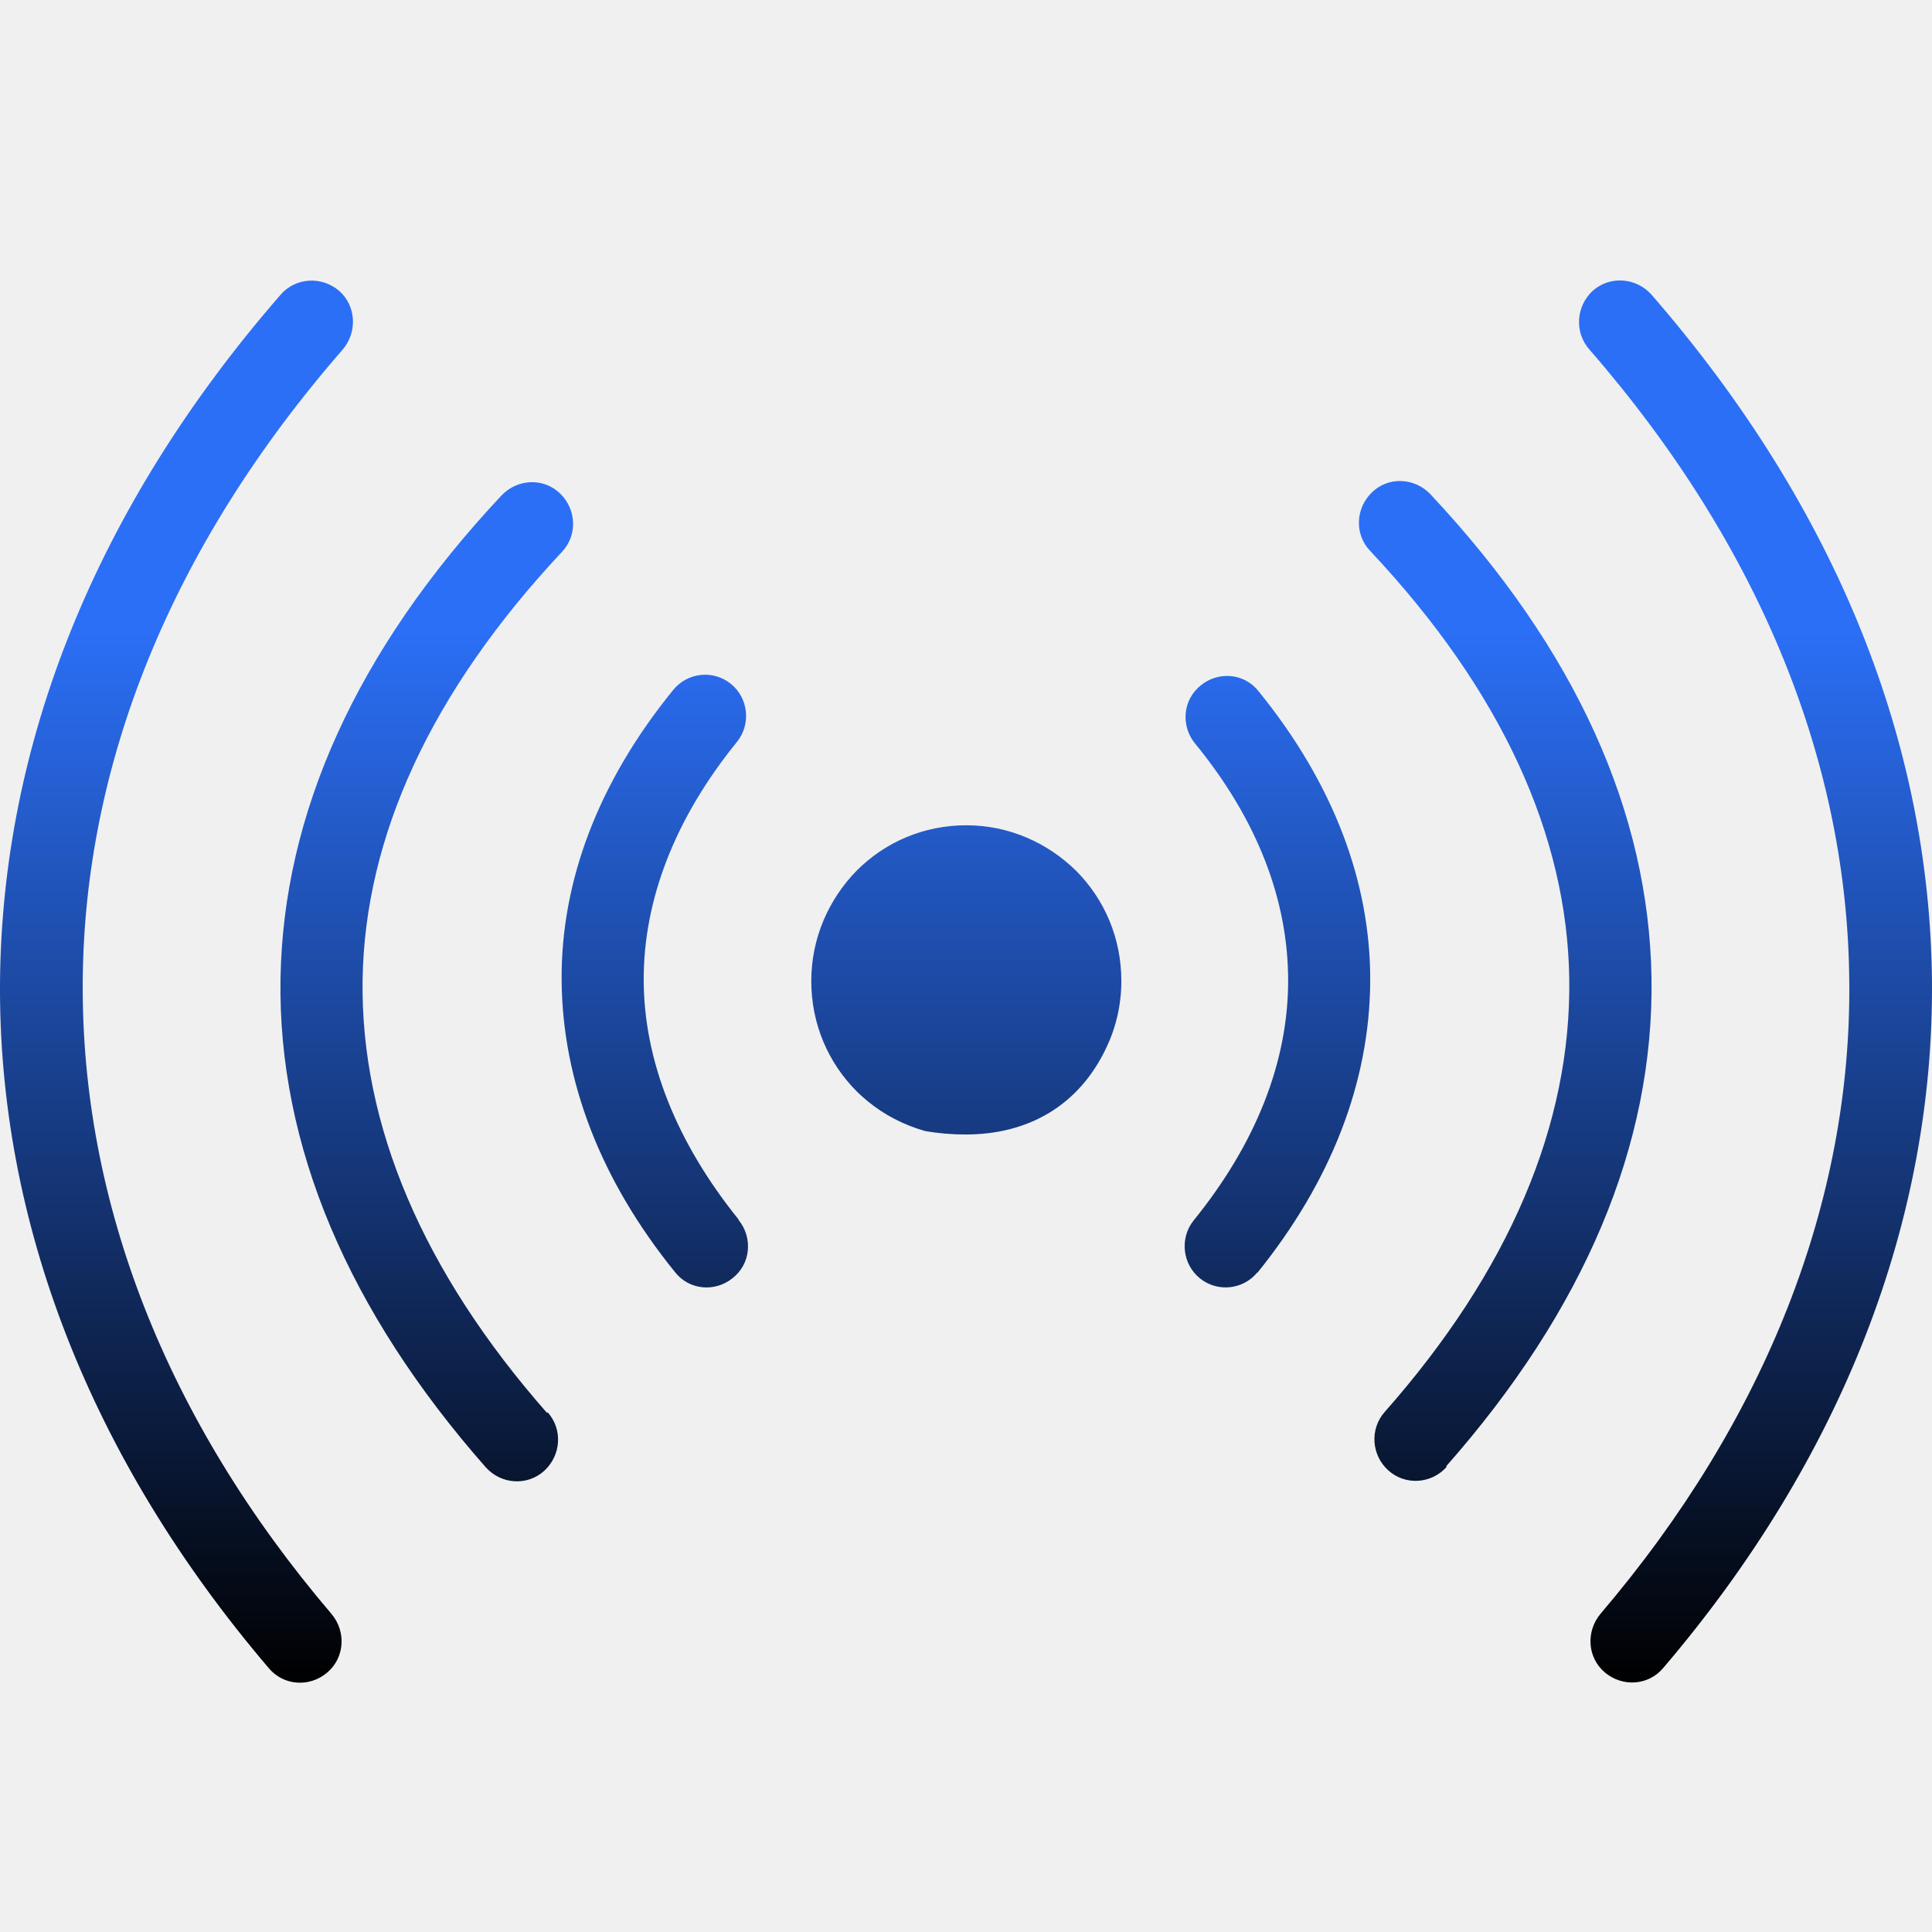
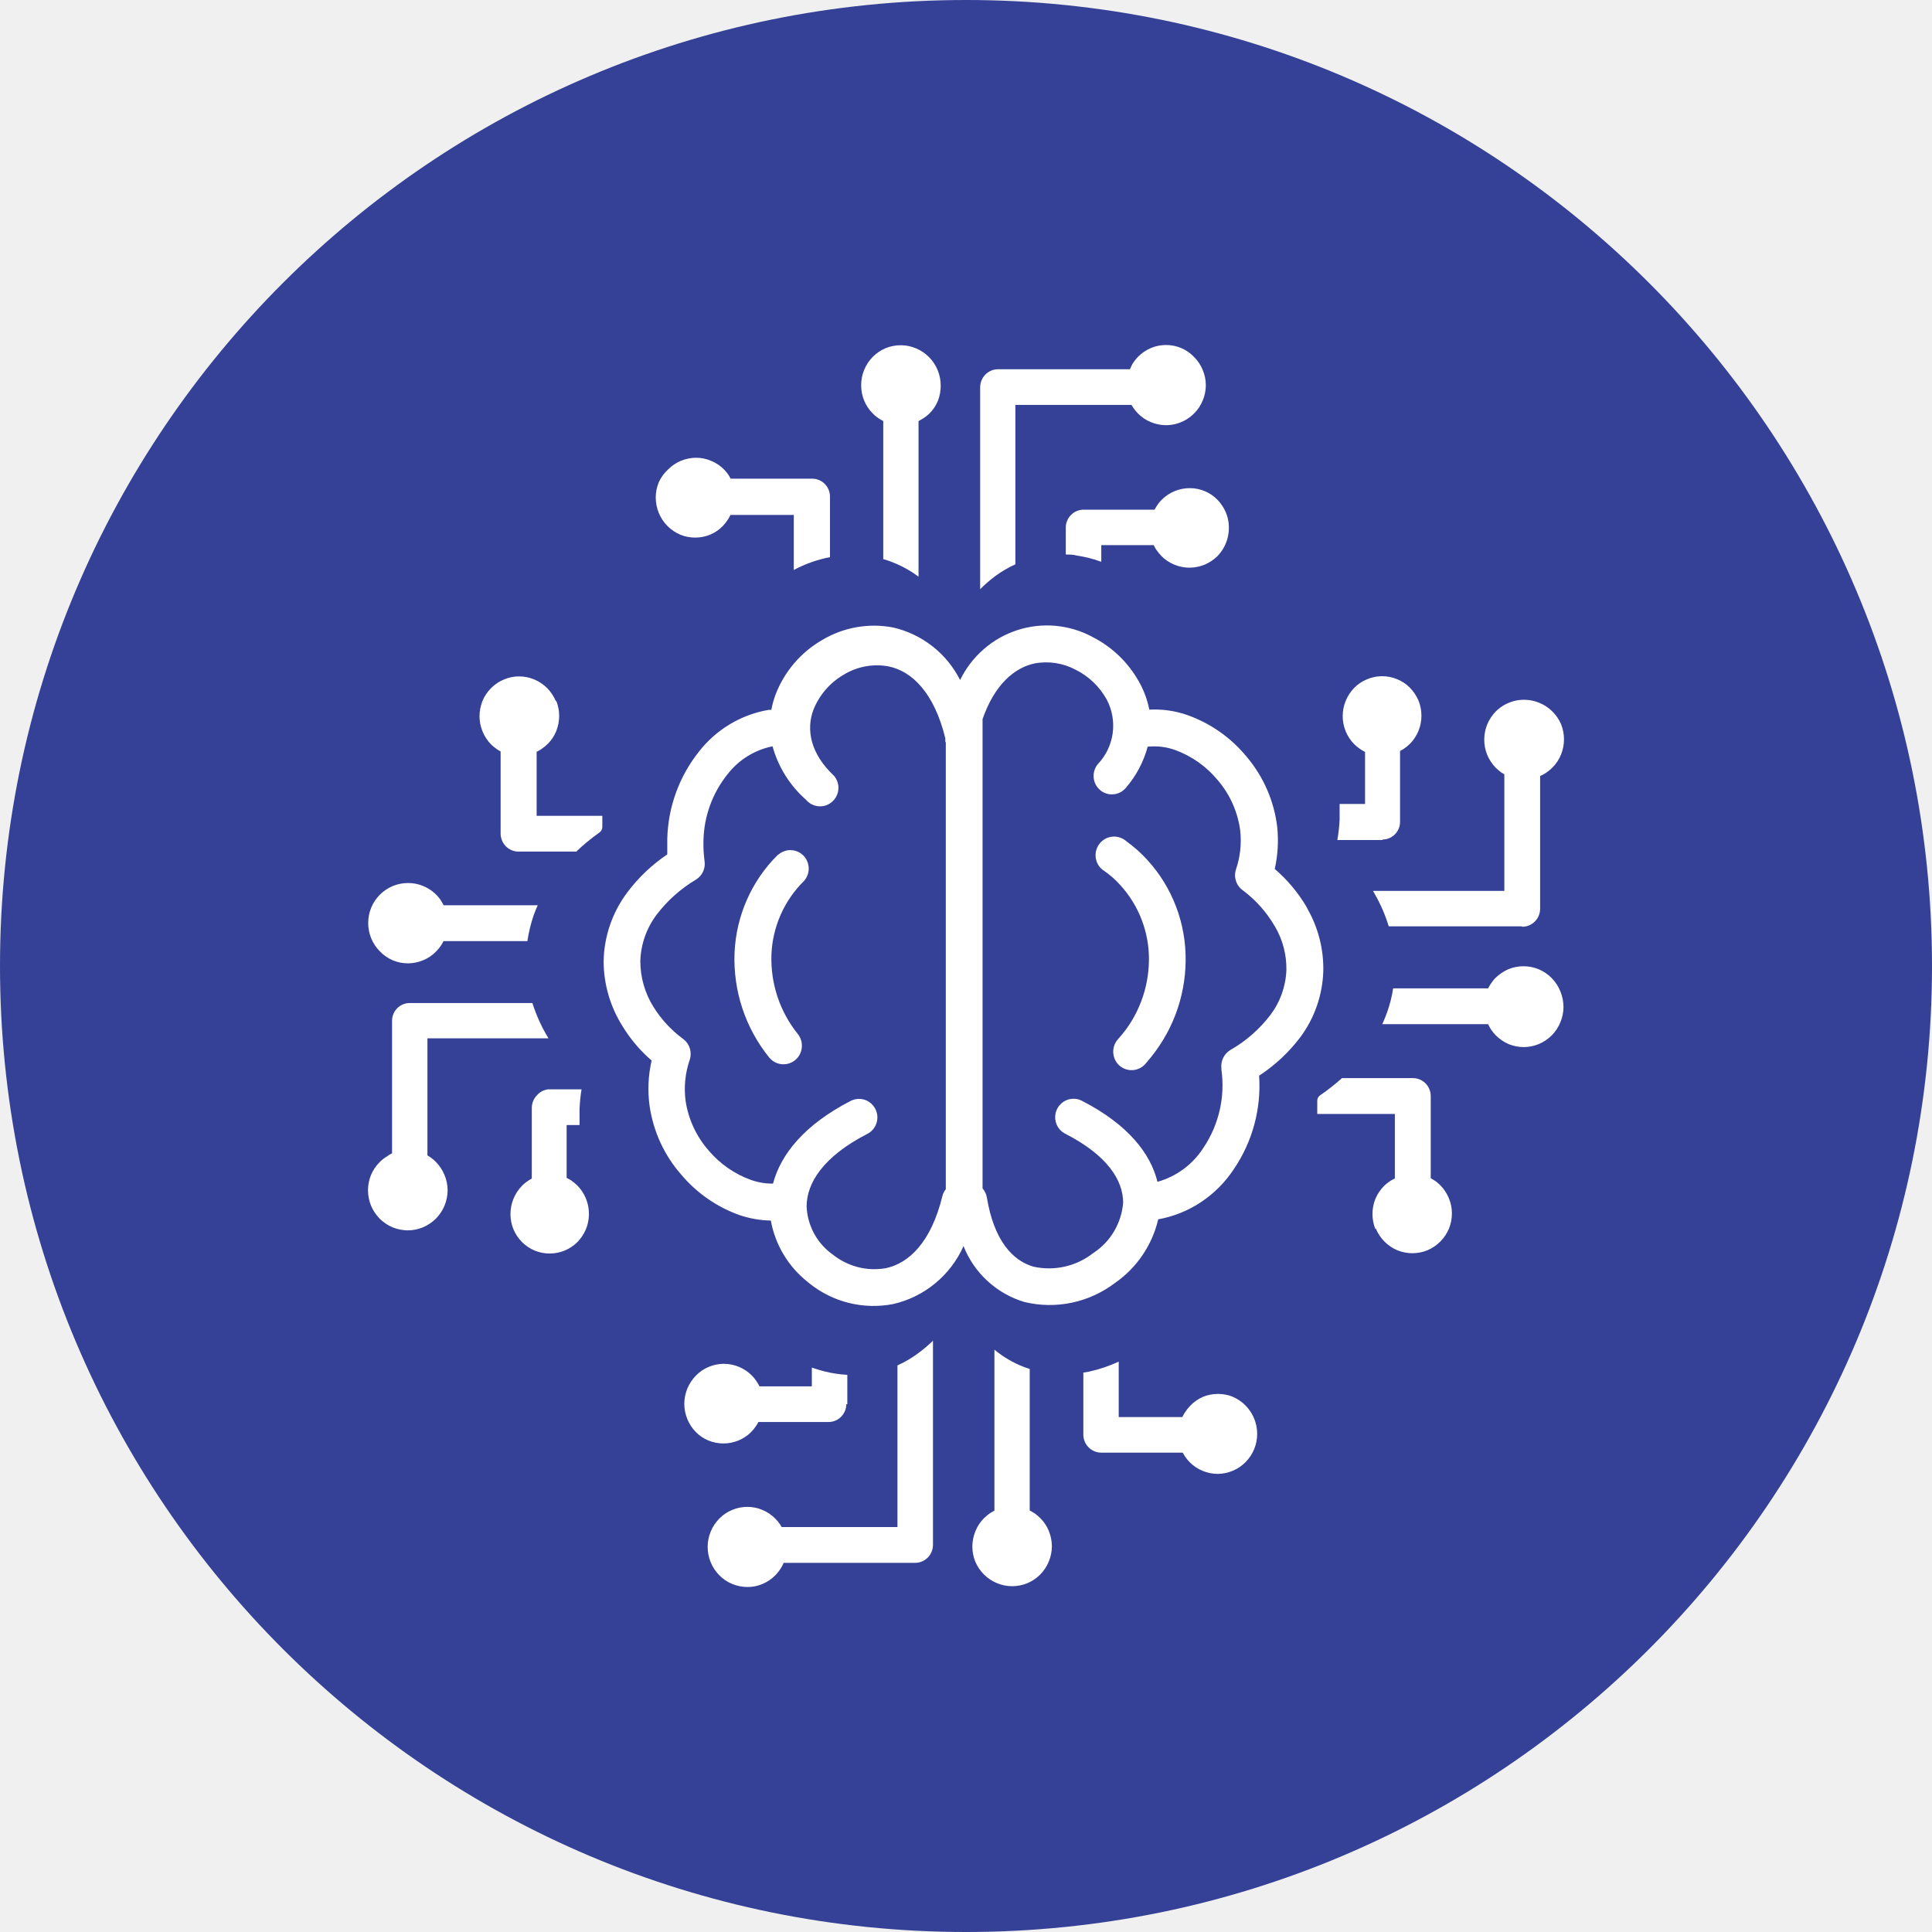
- <svg xmlns="http://www.w3.org/2000/svg" width="62" height="62" viewBox="0 0 62 62" fill="none">
-   <path d="M10.642 51.798C11.116 52.366 11.061 53.202 10.496 53.678C9.931 54.155 9.098 54.099 8.624 53.531C2.887 46.801 -0.069 39.179 0.001 31.465C0.077 23.934 2.998 16.363 9.007 9.455C9.481 8.908 10.314 8.852 10.879 9.329C11.424 9.805 11.479 10.641 11.005 11.209C5.43 17.605 2.706 24.588 2.655 31.481C2.6 38.556 5.324 45.559 10.642 51.798ZM17.574 45.321C18.064 45.869 18.008 46.705 17.463 47.202C16.918 47.693 16.086 47.637 15.591 47.09C11.182 42.078 8.911 36.767 9.002 31.389C9.093 26.154 11.399 20.904 16.101 15.892C16.611 15.365 17.443 15.324 17.973 15.836C18.503 16.348 18.538 17.184 18.028 17.716C13.8 22.237 11.711 26.869 11.636 31.43C11.565 36.133 13.598 40.841 17.554 45.342L17.574 45.321ZM23.709 39.159C24.163 39.726 24.093 40.562 23.508 41.019C22.942 41.475 22.11 41.404 21.656 40.816C19.28 37.882 18.044 34.689 18.023 31.445C18.003 28.293 19.184 25.115 21.601 22.145C22.055 21.578 22.887 21.487 23.452 21.943C24.017 22.399 24.108 23.235 23.654 23.803C21.641 26.281 20.657 28.891 20.657 31.425C20.657 34.035 21.712 36.66 23.689 39.118L23.709 39.159ZM53.376 53.526C52.902 54.094 52.069 54.145 51.504 53.673C50.939 53.197 50.889 52.361 51.358 51.793C56.676 45.554 59.421 38.535 59.345 31.481C59.289 24.588 56.565 17.605 50.995 11.204C50.52 10.656 50.576 9.82 51.121 9.324C51.666 8.847 52.498 8.903 52.993 9.45C59.002 16.363 61.923 23.929 61.999 31.46C62.069 39.179 59.113 46.801 53.376 53.526ZM46.424 47.075C45.934 47.622 45.097 47.678 44.552 47.186C44.007 46.695 43.952 45.853 44.441 45.306C48.417 40.801 50.43 36.098 50.359 31.395C50.288 26.813 48.2 22.181 43.972 17.681C43.462 17.154 43.497 16.312 44.027 15.8C44.552 15.289 45.389 15.324 45.899 15.856C50.601 20.868 52.907 26.104 52.998 31.354C53.089 36.731 50.838 42.037 46.409 47.054L46.424 47.075ZM40.359 40.821C39.905 41.389 39.073 41.48 38.508 41.024C37.942 40.568 37.852 39.731 38.306 39.164C40.304 36.701 41.338 34.075 41.338 31.471C41.338 28.916 40.374 26.327 38.341 23.848C37.887 23.281 37.958 22.445 38.543 21.988C39.108 21.532 39.94 21.603 40.395 22.191C42.811 25.166 43.987 28.338 43.972 31.491C43.952 34.734 42.72 37.912 40.339 40.861L40.359 40.821ZM30.975 36.407C30.546 36.407 30.112 36.371 29.683 36.295C29.007 36.103 28.376 35.778 27.842 35.337C27.721 35.236 27.599 35.13 27.488 35.018C26.58 34.106 26.035 32.864 26.035 31.481C26.035 30.097 26.6 28.855 27.488 27.943C28.397 27.031 29.633 26.484 31.01 26.484C32.388 26.484 33.624 27.051 34.532 27.943C35.44 28.855 35.985 30.097 35.985 31.481C35.985 32.246 35.813 32.971 35.505 33.619C34.633 35.469 33.008 36.412 30.975 36.407Z" fill="url(#paint0_linear_993_18203)" />
-   <defs>
-     <linearGradient id="paint0_linear_993_18203" x1="31" y1="9" x2="31" y2="54" gradientUnits="userSpaceOnUse">
-       <stop offset="0.25" stop-color="#2B6FF6" />
-       <stop offset="1" />
-     </linearGradient>
-   </defs>
+ <svg xmlns="http://www.w3.org/2000/svg" width="42" height="42" viewBox="0 0 42 42" fill="none">
+   <rect width="42" height="42" rx="21" fill="#354197" />
+   <path d="M26.805 30.366C26.595 30.281 26.361 30.281 26.151 30.366C26.046 30.412 25.951 30.479 25.872 30.562C25.828 30.608 25.789 30.659 25.754 30.713C25.735 30.743 25.718 30.774 25.704 30.806H24.32V29.6C24.111 29.698 23.892 29.771 23.666 29.82L23.551 29.839V31.19C23.552 31.293 23.592 31.392 23.665 31.464C23.737 31.537 23.835 31.578 23.937 31.579H25.711L25.757 31.656C25.787 31.702 25.822 31.746 25.861 31.785C25.941 31.867 26.037 31.931 26.142 31.974C26.246 32.018 26.357 32.041 26.469 32.041C26.582 32.041 26.693 32.018 26.796 31.974C26.902 31.931 26.997 31.867 27.077 31.785C27.158 31.704 27.222 31.608 27.265 31.502C27.308 31.397 27.33 31.284 27.33 31.17C27.329 30.998 27.279 30.83 27.183 30.686C27.089 30.543 26.954 30.431 26.796 30.364L26.805 30.366ZM16.766 26.534C16.527 26.531 16.29 26.489 16.064 26.411C15.576 26.234 15.142 25.931 14.807 25.532C14.44 25.114 14.203 24.597 14.122 24.045C14.076 23.715 14.091 23.379 14.166 23.055C13.918 22.841 13.705 22.59 13.534 22.31C13.267 21.888 13.124 21.398 13.122 20.898C13.132 20.358 13.311 19.835 13.634 19.404C13.876 19.08 14.171 18.8 14.506 18.574C14.506 18.458 14.506 18.355 14.506 18.232C14.524 17.543 14.765 16.88 15.192 16.343C15.566 15.861 16.105 15.537 16.703 15.433H16.768C16.789 15.319 16.819 15.208 16.86 15.099C17.052 14.6 17.408 14.182 17.869 13.916C18.334 13.636 18.885 13.539 19.416 13.641C19.727 13.713 20.019 13.852 20.27 14.049C20.522 14.246 20.727 14.497 20.872 14.783C20.996 14.528 21.17 14.3 21.384 14.114C21.597 13.927 21.846 13.786 22.115 13.699C22.383 13.611 22.667 13.58 22.948 13.605C23.229 13.631 23.503 13.713 23.751 13.848C24.18 14.066 24.534 14.408 24.767 14.832C24.87 15.017 24.944 15.218 24.985 15.427C25.266 15.412 25.547 15.452 25.813 15.545C26.313 15.723 26.756 16.033 27.095 16.444C27.465 16.878 27.699 17.413 27.766 17.981C27.797 18.285 27.779 18.592 27.712 18.89C27.986 19.126 28.221 19.406 28.405 19.718L28.42 19.751C28.658 20.166 28.778 20.639 28.767 21.117C28.75 21.634 28.576 22.132 28.27 22.545C28.021 22.875 27.717 23.159 27.372 23.384C27.421 24.102 27.229 24.815 26.827 25.409C26.64 25.695 26.398 25.94 26.115 26.129C25.832 26.318 25.513 26.447 25.179 26.507C25.046 27.07 24.711 27.563 24.238 27.891C23.961 28.101 23.642 28.247 23.303 28.319C22.964 28.391 22.613 28.386 22.276 28.306C21.977 28.218 21.702 28.063 21.472 27.852C21.241 27.642 21.062 27.381 20.946 27.089C20.806 27.404 20.595 27.681 20.33 27.899C20.066 28.118 19.754 28.271 19.421 28.348C19.101 28.411 18.772 28.403 18.456 28.325C18.14 28.247 17.844 28.1 17.59 27.895L17.562 27.871C17.14 27.54 16.854 27.064 16.757 26.534H16.766ZM21.36 15.642V25.835C21.41 25.892 21.442 25.961 21.454 26.035C21.607 26.962 22.012 27.41 22.474 27.538C22.697 27.586 22.928 27.585 23.151 27.534C23.373 27.483 23.582 27.384 23.762 27.243C23.948 27.123 24.104 26.962 24.217 26.771C24.33 26.581 24.399 26.366 24.416 26.145C24.416 25.662 24.078 25.119 23.167 24.651C23.119 24.628 23.076 24.596 23.04 24.556C23.005 24.516 22.977 24.469 22.96 24.418C22.943 24.367 22.936 24.313 22.94 24.259C22.943 24.206 22.958 24.154 22.982 24.105C23.006 24.058 23.04 24.015 23.081 23.98C23.122 23.946 23.169 23.92 23.22 23.904C23.271 23.888 23.325 23.883 23.378 23.888C23.431 23.893 23.482 23.91 23.529 23.935C24.523 24.447 25.013 25.078 25.162 25.692C25.575 25.577 25.932 25.312 26.164 24.948C26.498 24.45 26.637 23.845 26.552 23.25V23.222C26.543 23.145 26.557 23.066 26.591 22.997C26.625 22.927 26.678 22.869 26.744 22.828C27.082 22.636 27.378 22.377 27.616 22.066C27.829 21.785 27.951 21.445 27.965 21.091C27.971 20.76 27.887 20.433 27.72 20.147L27.703 20.12C27.529 19.824 27.299 19.566 27.025 19.36C26.953 19.311 26.898 19.239 26.87 19.155C26.842 19.071 26.842 18.981 26.87 18.897C26.961 18.629 26.992 18.344 26.962 18.062C26.91 17.656 26.741 17.274 26.476 16.964C26.23 16.665 25.91 16.437 25.547 16.305C25.362 16.238 25.164 16.213 24.968 16.231H24.95C24.861 16.562 24.699 16.868 24.475 17.127C24.407 17.208 24.31 17.259 24.205 17.268C24.1 17.277 23.995 17.244 23.915 17.175C23.834 17.107 23.784 17.009 23.775 16.903C23.766 16.797 23.799 16.692 23.867 16.61C24.042 16.427 24.154 16.192 24.189 15.94C24.223 15.688 24.178 15.431 24.059 15.207C23.905 14.928 23.671 14.703 23.387 14.561C23.112 14.414 22.796 14.365 22.489 14.423C22.054 14.515 21.618 14.882 21.356 15.644L21.36 15.642ZM20.561 25.851V16.138L20.55 16.123V16.108V16.09V16.072V16.048C20.306 15.051 19.822 14.592 19.318 14.487C18.979 14.424 18.629 14.49 18.335 14.671C18.038 14.845 17.808 15.114 17.681 15.435C17.524 15.862 17.614 16.382 18.135 16.87C18.202 16.952 18.235 17.058 18.225 17.164C18.215 17.27 18.164 17.368 18.082 17.436C18.001 17.505 17.896 17.537 17.791 17.527C17.685 17.517 17.588 17.466 17.52 17.384C17.171 17.077 16.919 16.674 16.794 16.224C16.401 16.303 16.05 16.523 15.807 16.843C15.486 17.247 15.306 17.745 15.293 18.262C15.288 18.416 15.296 18.571 15.317 18.724C15.328 18.801 15.316 18.88 15.283 18.95C15.25 19.021 15.197 19.08 15.131 19.121C14.801 19.317 14.511 19.575 14.277 19.881C14.055 20.174 13.93 20.529 13.92 20.898C13.921 21.25 14.02 21.594 14.207 21.891C14.374 22.159 14.59 22.393 14.844 22.58C14.914 22.631 14.967 22.702 14.994 22.785C15.021 22.867 15.021 22.957 14.994 23.039C14.895 23.328 14.864 23.635 14.905 23.938C14.967 24.339 15.142 24.713 15.41 25.016C15.654 25.303 15.968 25.521 16.321 25.649C16.477 25.705 16.64 25.733 16.805 25.73C16.973 25.095 17.483 24.454 18.492 23.933C18.587 23.885 18.696 23.876 18.797 23.908C18.898 23.941 18.981 24.013 19.029 24.108C19.078 24.203 19.087 24.313 19.054 24.415C19.022 24.516 18.95 24.601 18.856 24.649C17.897 25.141 17.535 25.719 17.535 26.229C17.544 26.427 17.596 26.621 17.688 26.797C17.779 26.972 17.908 27.125 18.065 27.245L18.089 27.261C18.25 27.393 18.437 27.489 18.638 27.543C18.838 27.596 19.048 27.605 19.253 27.57C19.759 27.465 20.242 27.004 20.486 26.004C20.499 25.949 20.524 25.897 20.561 25.853V25.851ZM16.916 18.583C16.993 18.514 17.093 18.478 17.195 18.481C17.298 18.485 17.395 18.528 17.467 18.601C17.538 18.675 17.579 18.774 17.581 18.877C17.582 18.98 17.544 19.08 17.474 19.156C17.045 19.579 16.794 20.151 16.77 20.755C16.749 21.382 16.953 21.995 17.346 22.481C17.379 22.523 17.403 22.571 17.417 22.622C17.432 22.673 17.436 22.726 17.43 22.779C17.424 22.831 17.408 22.883 17.383 22.929C17.357 22.975 17.323 23.016 17.282 23.049C17.24 23.082 17.193 23.107 17.142 23.121C17.092 23.136 17.039 23.14 16.986 23.134C16.934 23.128 16.884 23.112 16.837 23.086C16.791 23.061 16.751 23.026 16.718 22.984C16.204 22.348 15.938 21.544 15.968 20.724C16 19.916 16.336 19.149 16.91 18.583H16.916ZM23.985 18.921C23.942 18.89 23.905 18.851 23.877 18.806C23.849 18.761 23.831 18.71 23.822 18.658C23.814 18.605 23.815 18.552 23.827 18.5C23.839 18.448 23.861 18.399 23.892 18.356C23.923 18.312 23.962 18.276 24.007 18.247C24.051 18.219 24.101 18.2 24.154 18.192C24.206 18.183 24.259 18.185 24.31 18.197C24.362 18.209 24.41 18.231 24.453 18.262C24.551 18.334 24.642 18.407 24.728 18.482C25.33 19.025 25.701 19.781 25.765 20.593C25.827 21.396 25.601 22.195 25.127 22.844C25.055 22.944 24.978 23.04 24.896 23.132C24.861 23.171 24.818 23.203 24.771 23.225C24.724 23.248 24.672 23.261 24.62 23.264C24.568 23.267 24.515 23.259 24.466 23.241C24.417 23.224 24.371 23.197 24.332 23.161C24.293 23.126 24.262 23.083 24.239 23.035C24.217 22.988 24.204 22.936 24.201 22.884C24.198 22.831 24.206 22.778 24.223 22.728C24.241 22.678 24.268 22.633 24.303 22.593C24.366 22.523 24.426 22.45 24.482 22.374C24.842 21.879 25.015 21.271 24.97 20.659C24.921 20.052 24.643 19.488 24.194 19.081C24.125 19.021 24.052 18.964 23.976 18.912L23.985 18.921ZM18.42 30.527V29.888C18.25 29.879 18.08 29.853 17.915 29.811C17.823 29.787 17.736 29.76 17.649 29.73V30.138H16.511C16.496 30.107 16.478 30.079 16.461 30.05C16.427 29.997 16.389 29.948 16.345 29.903C16.265 29.822 16.169 29.758 16.064 29.714C15.96 29.671 15.848 29.648 15.735 29.648C15.623 29.648 15.511 29.671 15.407 29.715C15.303 29.758 15.209 29.822 15.129 29.903C15.05 29.985 14.986 30.081 14.942 30.186C14.899 30.292 14.876 30.406 14.876 30.52C14.877 30.635 14.899 30.748 14.944 30.854C14.986 30.957 15.047 31.05 15.125 31.129C15.203 31.209 15.296 31.272 15.399 31.315C15.609 31.401 15.844 31.401 16.053 31.315C16.155 31.273 16.249 31.211 16.328 31.133C16.37 31.09 16.408 31.043 16.441 30.992C16.457 30.968 16.474 30.94 16.487 30.913H18.013C18.115 30.913 18.213 30.872 18.285 30.799C18.357 30.726 18.398 30.628 18.398 30.525L18.42 30.527ZM20.282 33.573V29.145C20.19 29.236 20.091 29.321 19.987 29.398C19.84 29.511 19.68 29.607 19.51 29.683V33.197H16.993L16.953 33.132C16.924 33.089 16.89 33.05 16.853 33.013C16.773 32.931 16.678 32.867 16.572 32.824C16.469 32.78 16.358 32.758 16.245 32.758C16.133 32.758 16.022 32.78 15.918 32.824C15.813 32.867 15.717 32.931 15.637 33.013C15.557 33.094 15.493 33.19 15.45 33.296C15.406 33.401 15.384 33.514 15.384 33.628C15.384 33.743 15.406 33.856 15.45 33.962C15.493 34.068 15.557 34.164 15.637 34.245C15.717 34.326 15.813 34.391 15.918 34.434C16.023 34.477 16.134 34.5 16.247 34.5C16.359 34.501 16.469 34.479 16.572 34.436C16.677 34.392 16.773 34.328 16.853 34.247C16.902 34.197 16.945 34.141 16.982 34.081C17.003 34.047 17.021 34.011 17.036 33.975H19.896C19.998 33.974 20.096 33.933 20.168 33.861C20.24 33.788 20.281 33.689 20.282 33.586V33.573ZM22.385 32.835V29.76C22.105 29.672 21.844 29.529 21.618 29.341V32.84L21.533 32.888C21.482 32.922 21.435 32.961 21.391 33.004C21.311 33.085 21.247 33.182 21.204 33.288C21.161 33.393 21.139 33.505 21.138 33.619C21.138 33.731 21.159 33.843 21.201 33.947C21.291 34.159 21.459 34.327 21.67 34.415C21.881 34.504 22.118 34.505 22.33 34.419C22.436 34.375 22.531 34.311 22.612 34.23C22.774 34.066 22.866 33.844 22.867 33.613C22.866 33.501 22.844 33.391 22.803 33.288C22.761 33.181 22.697 33.085 22.616 33.004C22.575 32.962 22.53 32.924 22.481 32.892C22.455 32.875 22.426 32.859 22.398 32.844L22.385 32.835ZM11.923 23.681H12.642C12.619 23.822 12.605 23.964 12.599 24.107C12.599 24.225 12.599 24.342 12.599 24.458H12.318V25.605L12.405 25.653C12.457 25.688 12.506 25.728 12.551 25.772C12.671 25.894 12.752 26.049 12.786 26.218C12.819 26.386 12.803 26.561 12.738 26.72C12.695 26.823 12.634 26.917 12.557 26.997C12.477 27.078 12.381 27.142 12.276 27.186C12.066 27.272 11.832 27.272 11.622 27.186C11.52 27.143 11.427 27.08 11.348 27.002C11.269 26.922 11.206 26.828 11.162 26.725C11.119 26.619 11.097 26.506 11.097 26.391C11.098 26.164 11.186 25.946 11.343 25.783C11.385 25.739 11.432 25.701 11.483 25.668C11.507 25.651 11.535 25.635 11.561 25.62V24.083C11.562 23.98 11.602 23.881 11.675 23.808C11.739 23.735 11.827 23.69 11.923 23.681ZM8.909 21.805H11.574C11.659 22.074 11.776 22.331 11.923 22.572H9.292V25.117L9.358 25.159C9.4 25.188 9.44 25.222 9.476 25.26C9.637 25.423 9.729 25.644 9.731 25.875C9.73 26.106 9.638 26.328 9.476 26.492C9.395 26.572 9.299 26.637 9.194 26.681C9.09 26.724 8.978 26.747 8.865 26.747C8.752 26.746 8.639 26.724 8.534 26.681C8.429 26.636 8.334 26.572 8.253 26.492C8.173 26.41 8.11 26.314 8.065 26.209C8.023 26.103 8 25.989 8 25.875C8 25.763 8.022 25.652 8.063 25.548C8.107 25.442 8.171 25.347 8.251 25.266C8.3 25.216 8.356 25.172 8.416 25.137C8.449 25.111 8.485 25.089 8.523 25.071V22.192C8.523 22.141 8.533 22.09 8.552 22.043C8.572 21.996 8.6 21.953 8.636 21.917C8.672 21.881 8.715 21.853 8.761 21.834C8.808 21.814 8.858 21.805 8.909 21.805ZM9.641 19.679H11.69C11.653 19.758 11.622 19.839 11.594 19.918C11.536 20.094 11.492 20.275 11.465 20.459H9.641C9.627 20.488 9.611 20.517 9.593 20.544C9.56 20.596 9.521 20.644 9.478 20.687C9.398 20.769 9.302 20.833 9.197 20.876C9.092 20.92 8.98 20.942 8.867 20.942C8.756 20.942 8.646 20.921 8.543 20.878C8.434 20.832 8.336 20.764 8.255 20.678C8.175 20.597 8.111 20.501 8.068 20.395C7.983 20.184 7.983 19.947 8.068 19.736C8.111 19.63 8.175 19.534 8.255 19.453C8.336 19.371 8.432 19.306 8.538 19.262C8.644 19.218 8.757 19.196 8.872 19.196C8.982 19.195 9.092 19.217 9.194 19.259C9.355 19.324 9.493 19.435 9.589 19.58C9.606 19.609 9.622 19.637 9.637 19.666L9.641 19.679ZM12.091 15.231C12.134 15.336 12.156 15.449 12.156 15.563C12.156 15.677 12.134 15.791 12.091 15.897C12.049 16 11.986 16.093 11.908 16.171C11.862 16.216 11.811 16.257 11.758 16.292C11.728 16.311 11.697 16.328 11.666 16.343V17.735H13.094V17.803C13.094 17.856 13.094 17.911 13.094 17.968C13.095 17.992 13.091 18.017 13.08 18.039C13.07 18.061 13.054 18.081 13.035 18.095C12.856 18.222 12.686 18.362 12.527 18.513H11.269C11.168 18.512 11.07 18.471 10.998 18.399C10.926 18.327 10.885 18.229 10.883 18.126V16.336C10.857 16.323 10.831 16.307 10.807 16.29C10.762 16.259 10.719 16.225 10.679 16.187C10.598 16.105 10.535 16.009 10.491 15.903C10.447 15.798 10.424 15.684 10.424 15.569C10.425 15.457 10.446 15.347 10.487 15.242C10.53 15.137 10.594 15.041 10.674 14.961C10.754 14.879 10.85 14.815 10.955 14.772C11.059 14.727 11.171 14.704 11.284 14.704C11.514 14.705 11.734 14.797 11.897 14.961C11.977 15.043 12.04 15.139 12.084 15.244L12.091 15.231ZM23.169 11.454V12.055C23.25 12.055 23.329 12.055 23.407 12.077C23.589 12.104 23.768 12.149 23.941 12.213V11.851H25.081C25.095 11.881 25.111 11.911 25.129 11.939C25.164 11.991 25.203 12.04 25.247 12.086C25.327 12.167 25.423 12.231 25.528 12.275C25.632 12.318 25.744 12.341 25.857 12.341C25.971 12.34 26.083 12.318 26.188 12.275C26.29 12.232 26.383 12.17 26.463 12.093C26.583 11.97 26.665 11.815 26.698 11.646C26.732 11.476 26.715 11.301 26.65 11.142C26.607 11.039 26.544 10.945 26.467 10.865C26.389 10.785 26.296 10.721 26.192 10.678C26.088 10.634 25.976 10.611 25.863 10.612C25.75 10.612 25.637 10.634 25.532 10.678C25.43 10.721 25.337 10.783 25.258 10.861C25.215 10.903 25.178 10.95 25.146 11.001C25.129 11.025 25.114 11.054 25.098 11.08H23.573C23.47 11.076 23.37 11.113 23.295 11.183C23.219 11.253 23.174 11.35 23.169 11.454ZM21.308 8.416V12.809C21.41 12.705 21.52 12.61 21.637 12.523C21.773 12.423 21.919 12.338 22.073 12.268V8.802H24.597C24.61 8.824 24.623 8.846 24.639 8.868C24.668 8.911 24.701 8.95 24.737 8.987C24.817 9.068 24.912 9.133 25.018 9.176C25.176 9.242 25.349 9.26 25.517 9.226C25.685 9.192 25.839 9.109 25.959 8.987C26.041 8.907 26.104 8.81 26.147 8.704C26.19 8.601 26.213 8.49 26.214 8.379C26.214 8.264 26.191 8.15 26.147 8.045C26.104 7.939 26.04 7.842 25.959 7.761C25.88 7.678 25.784 7.611 25.678 7.566C25.574 7.523 25.462 7.5 25.349 7.5C25.238 7.5 25.127 7.521 25.024 7.564C24.92 7.608 24.824 7.672 24.743 7.753C24.694 7.803 24.651 7.859 24.614 7.92C24.596 7.955 24.579 7.99 24.564 8.027H21.694C21.592 8.028 21.494 8.069 21.422 8.142C21.35 8.214 21.309 8.313 21.308 8.416ZM19.201 9.154V12.154C19.467 12.231 19.719 12.355 19.944 12.519L19.968 12.536C19.969 12.53 19.969 12.523 19.968 12.517V9.154L20.053 9.106C20.108 9.072 20.159 9.033 20.205 8.989C20.286 8.908 20.35 8.812 20.393 8.706C20.432 8.601 20.451 8.49 20.45 8.379C20.45 8.266 20.428 8.155 20.386 8.051C20.299 7.837 20.131 7.665 19.919 7.575C19.708 7.484 19.469 7.482 19.255 7.568C19.15 7.612 19.054 7.676 18.974 7.757C18.894 7.838 18.83 7.934 18.787 8.04C18.742 8.147 18.72 8.262 18.721 8.379C18.721 8.49 18.742 8.6 18.784 8.704C18.827 8.81 18.891 8.907 18.972 8.987C19.012 9.029 19.058 9.067 19.107 9.099C19.134 9.117 19.163 9.133 19.192 9.147L19.201 9.154ZM14.785 11.623C14.995 11.708 15.229 11.708 15.439 11.623C15.541 11.58 15.633 11.517 15.711 11.438C15.755 11.392 15.794 11.341 15.829 11.287C15.848 11.257 15.865 11.226 15.879 11.194H17.256V12.391C17.503 12.259 17.768 12.165 18.043 12.112V10.795C18.043 10.692 18.002 10.593 17.93 10.52C17.857 10.447 17.76 10.406 17.657 10.406H15.883L15.846 10.338C15.816 10.291 15.781 10.248 15.742 10.208C15.662 10.126 15.566 10.062 15.46 10.019C15.357 9.974 15.245 9.951 15.131 9.951C15.02 9.952 14.91 9.974 14.807 10.015C14.702 10.059 14.606 10.123 14.525 10.204C14.439 10.283 14.369 10.378 14.321 10.485C14.278 10.59 14.255 10.703 14.255 10.816C14.256 10.931 14.278 11.044 14.321 11.15C14.409 11.364 14.577 11.534 14.789 11.623H14.785ZM30.059 18.262H29.072C29.098 18.117 29.115 17.97 29.122 17.823C29.122 17.706 29.122 17.603 29.122 17.478H29.675V16.347C29.59 16.303 29.511 16.247 29.442 16.18C29.361 16.1 29.298 16.004 29.255 15.899C29.211 15.793 29.189 15.68 29.189 15.565C29.19 15.338 29.279 15.12 29.436 14.957C29.515 14.875 29.611 14.811 29.717 14.768C29.821 14.723 29.933 14.7 30.046 14.7C30.16 14.7 30.274 14.723 30.379 14.768C30.482 14.81 30.574 14.873 30.652 14.952C30.73 15.033 30.792 15.126 30.837 15.229C30.922 15.44 30.922 15.677 30.837 15.888C30.794 15.991 30.733 16.084 30.656 16.165C30.614 16.207 30.567 16.246 30.517 16.279C30.491 16.294 30.464 16.312 30.436 16.325V17.863C30.436 17.913 30.427 17.964 30.408 18.011C30.389 18.058 30.36 18.101 30.325 18.137C30.253 18.21 30.155 18.251 30.052 18.251L30.059 18.262ZM33.082 20.138H30.19C30.114 19.889 30.01 19.649 29.88 19.424L29.848 19.367H32.703V16.832L32.637 16.793C32.595 16.762 32.555 16.728 32.517 16.692C32.438 16.61 32.374 16.514 32.33 16.409C32.245 16.197 32.245 15.961 32.33 15.75C32.374 15.644 32.438 15.548 32.517 15.466C32.639 15.345 32.793 15.263 32.96 15.229C33.127 15.196 33.301 15.213 33.459 15.277C33.673 15.363 33.844 15.53 33.936 15.743C34.021 15.954 34.021 16.191 33.936 16.402C33.894 16.508 33.83 16.605 33.749 16.685C33.7 16.735 33.645 16.778 33.586 16.815C33.552 16.836 33.517 16.854 33.481 16.87V19.758C33.48 19.861 33.44 19.959 33.367 20.032C33.295 20.105 33.197 20.146 33.095 20.147L33.082 20.138ZM32.35 22.264H30.05C30.09 22.178 30.124 22.09 30.155 22.005C30.215 21.837 30.259 21.663 30.286 21.486H32.35C32.365 21.458 32.38 21.429 32.398 21.403C32.431 21.351 32.468 21.302 32.511 21.258C32.593 21.179 32.688 21.115 32.792 21.069C33.002 20.984 33.236 20.984 33.446 21.069C33.554 21.114 33.652 21.18 33.734 21.264C33.816 21.348 33.88 21.447 33.923 21.557C33.966 21.663 33.988 21.776 33.989 21.891C33.988 22.005 33.965 22.119 33.921 22.224C33.878 22.329 33.815 22.425 33.736 22.506C33.654 22.587 33.558 22.652 33.453 22.697C33.348 22.74 33.236 22.762 33.123 22.763C33.012 22.762 32.902 22.74 32.799 22.699C32.694 22.653 32.599 22.589 32.517 22.508C32.477 22.466 32.44 22.421 32.408 22.372C32.391 22.345 32.376 22.317 32.361 22.288L32.35 22.264ZM29.9 26.72C29.815 26.509 29.815 26.273 29.9 26.061C29.943 25.959 30.005 25.866 30.083 25.787C30.128 25.742 30.178 25.702 30.231 25.668L30.323 25.618V24.217H28.636C28.636 24.127 28.636 24.034 28.636 23.944C28.634 23.919 28.638 23.893 28.649 23.87C28.659 23.847 28.676 23.827 28.697 23.812C28.864 23.698 29.023 23.572 29.174 23.437H30.715C30.818 23.437 30.916 23.478 30.989 23.551C31.061 23.623 31.102 23.722 31.103 23.826V25.613L31.181 25.66C31.228 25.69 31.271 25.726 31.31 25.765C31.39 25.846 31.454 25.942 31.497 26.048C31.541 26.153 31.564 26.266 31.563 26.38C31.563 26.492 31.542 26.603 31.5 26.707C31.411 26.921 31.243 27.09 31.031 27.18C30.821 27.265 30.587 27.265 30.377 27.18C30.165 27.09 29.997 26.921 29.909 26.707L29.9 26.72Z" fill="white" />
</svg>
